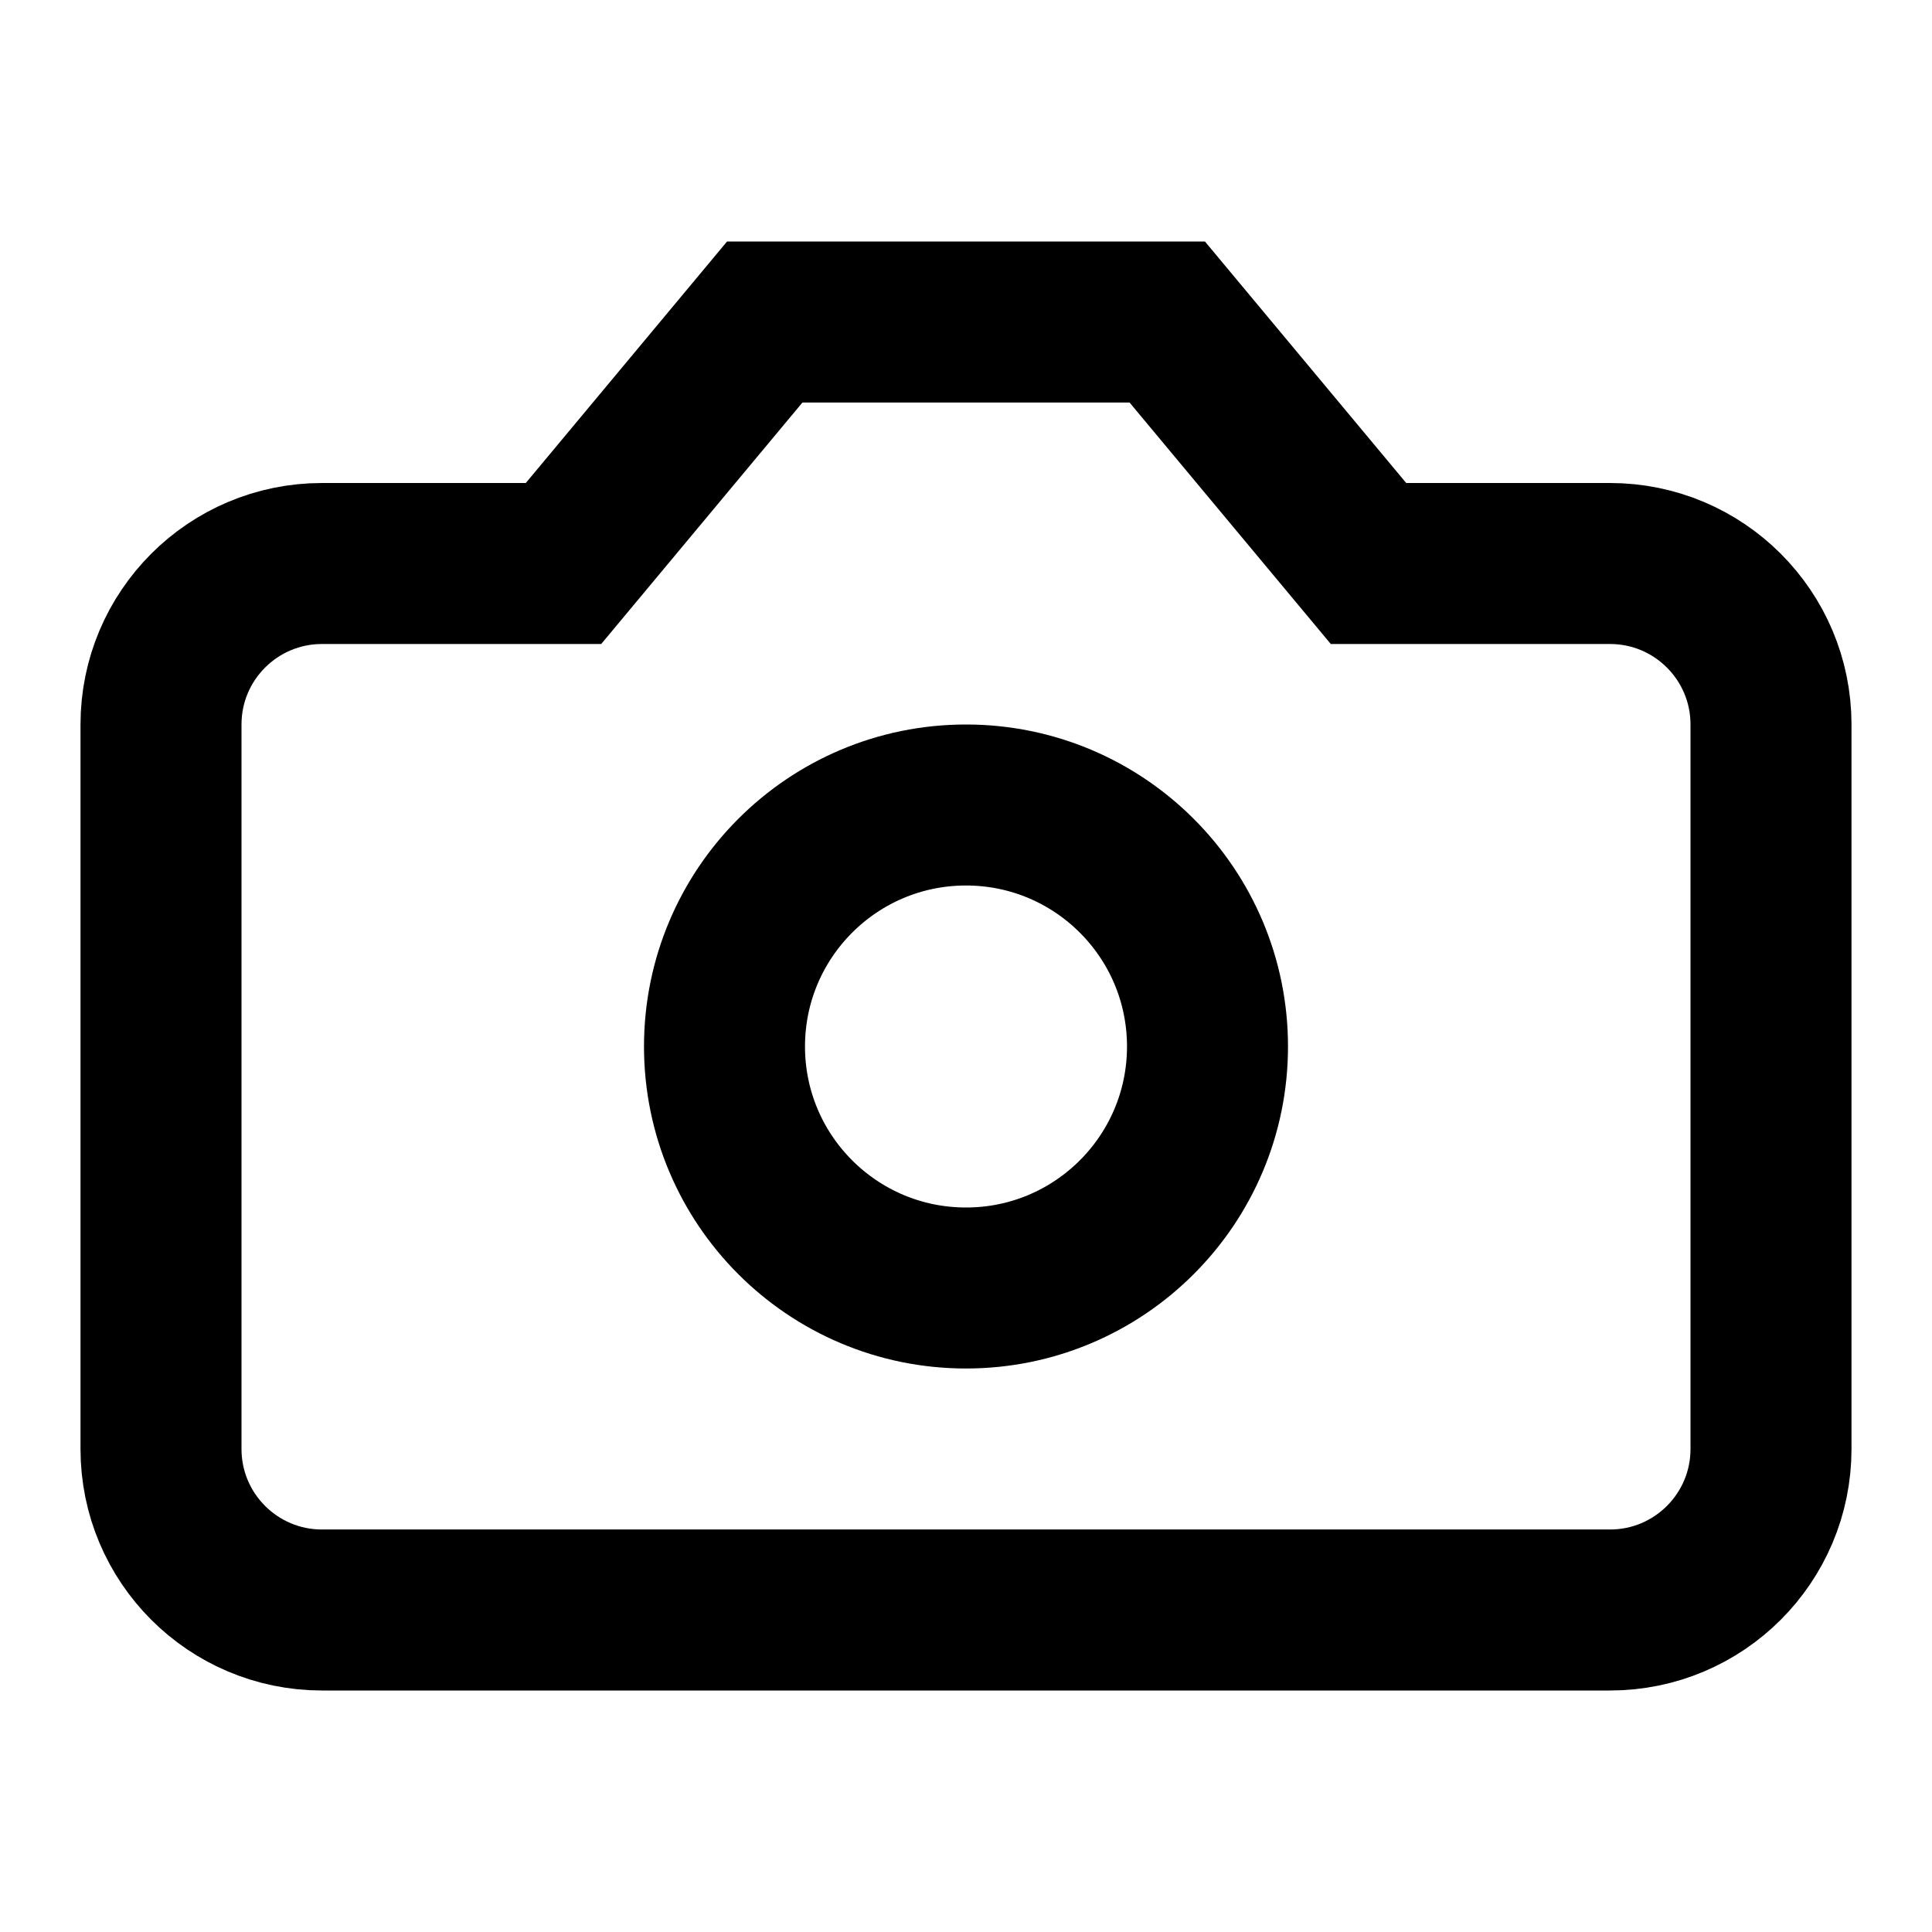
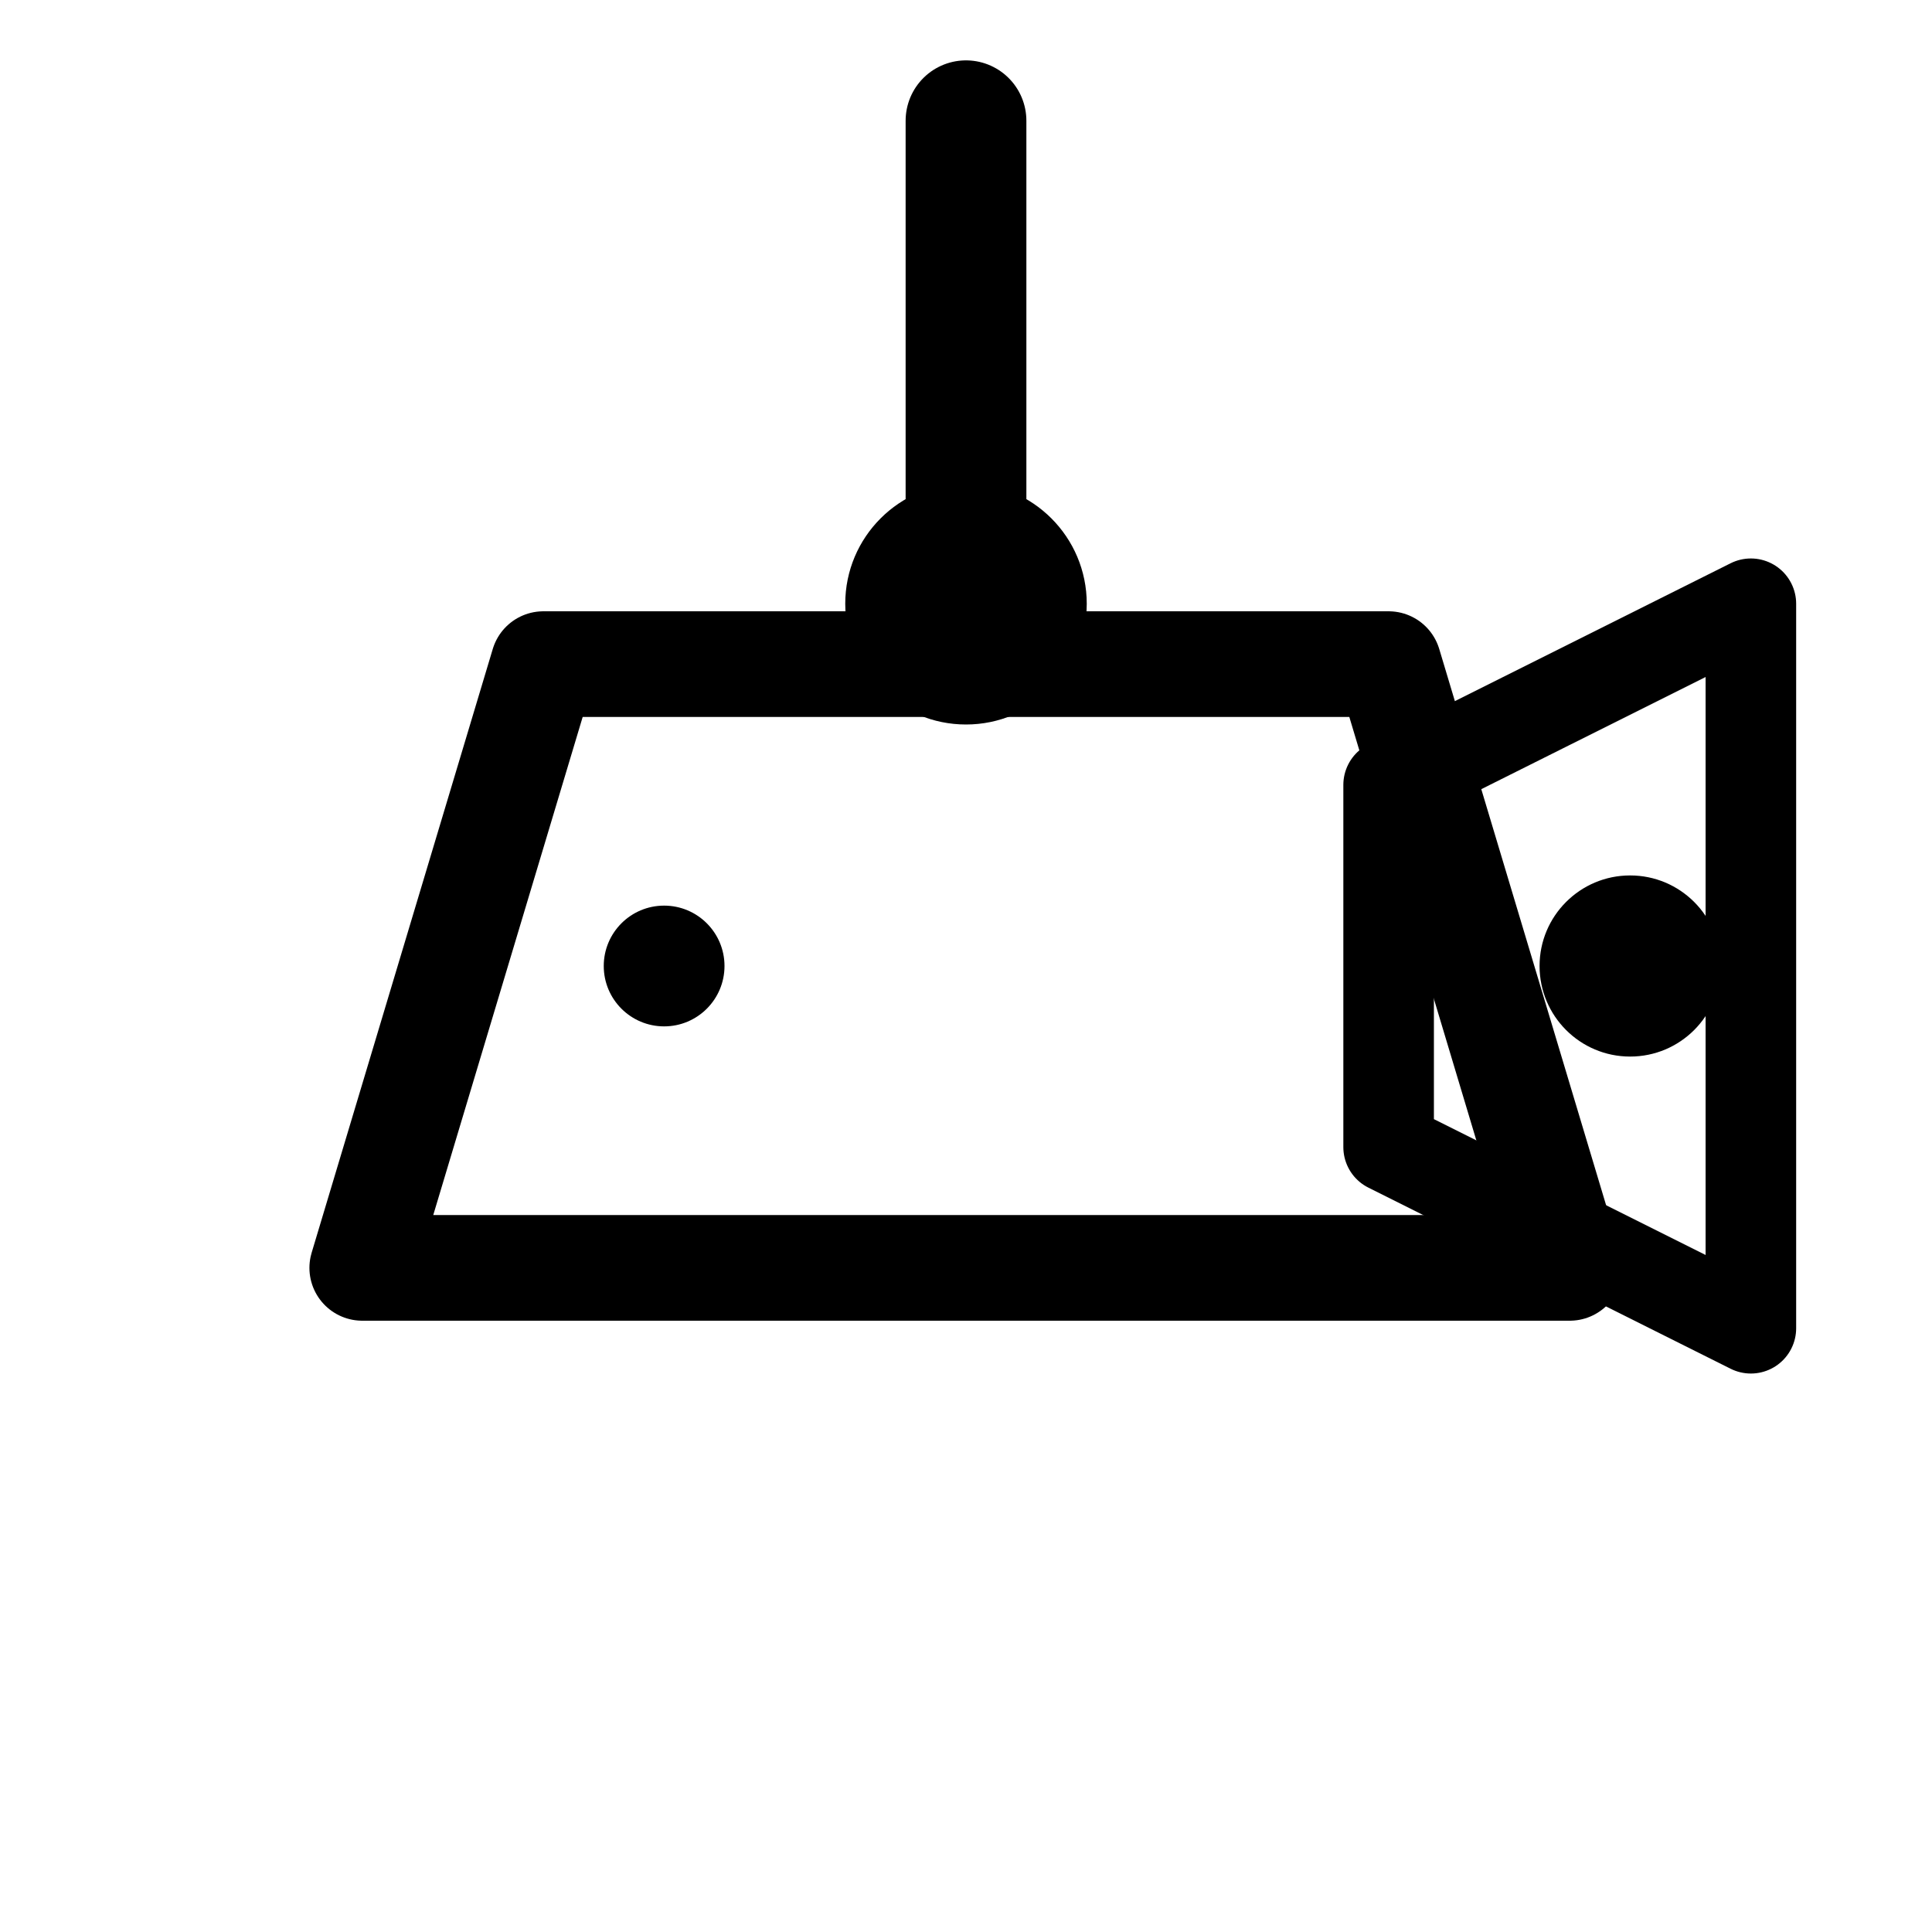
- <svg xmlns="http://www.w3.org/2000/svg" viewBox="0 0 24 24" width="24" height="24" fill="none" stroke="currentColor" stroke-width="2">
-   <path d="M14.5 4h-5L7 7H4a2 2 0 0 0-2 2v9a2 2 0 0 0 2 2h16a2 2 0 0 0 2-2V9a2 2 0 0 0-2-2h-3l-2.5-3z" />
-   <circle cx="12" cy="13" r="3" />
+ <svg xmlns="http://www.w3.org/2000/svg" width="64" height="64" viewBox="0 0 64 64" fill="none" stroke="currentColor" stroke-width="3" stroke-linecap="round" stroke-linejoin="round">
+   <line x1="32" y1="4" x2="32" y2="18" stroke="currentColor" stroke-width="4" />
+   <circle cx="32" cy="20" r="4" fill="currentColor" stroke="none" />
+   <polygon points="18,22 46,22 52,42 12,42" fill="none" stroke="currentColor" stroke-width="3.5" />
+   <polygon points="46,26 58,20 58,44 46,38" fill="none" stroke="currentColor" stroke-width="3" />
+   <circle cx="54" cy="32" r="3" fill="currentColor" stroke="none" />
+   <circle cx="22" cy="32" r="2" fill="currentColor" stroke="none" />
</svg>
